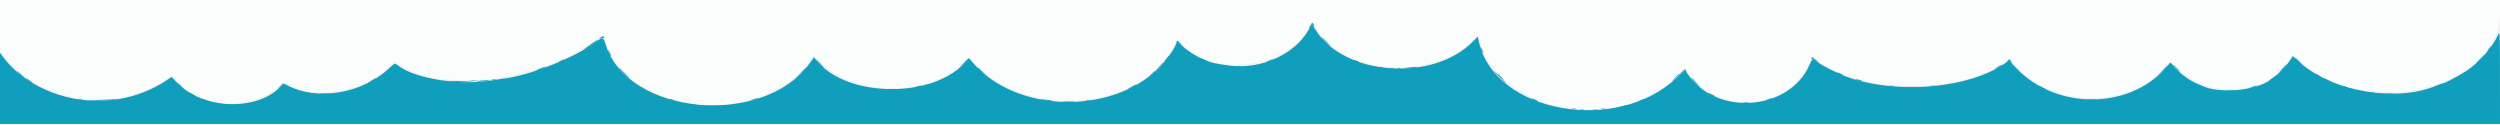
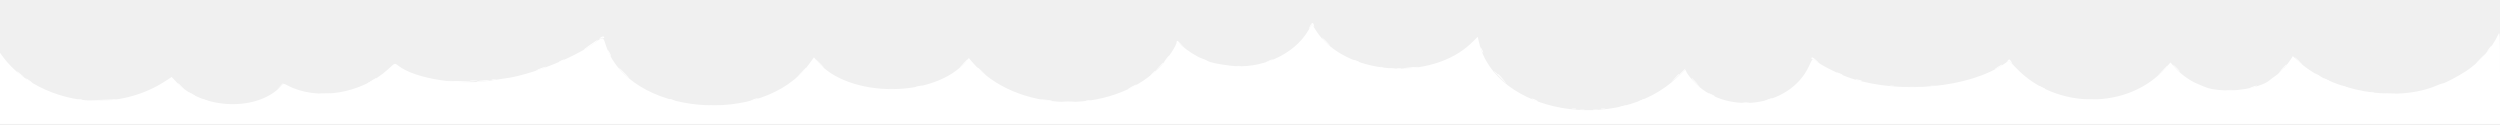
<svg xmlns="http://www.w3.org/2000/svg" id="svg" version="1.1" width="400" height="19.841" viewBox="0, 0, 400,19.841">
  <g id="svgg">
-     <path id="path0" d="M209.331 4.864 C 207.089 8.735,201.717 11.147,196.774 10.500 C 194.784 10.240,193.627 9.997,193.250 9.760 C 193.067 9.645,192.641 9.460,192.304 9.350 C 191.506 9.088,189.750 7.961,188.965 7.206 L 188.346 6.611 188.185 7.036 C 187.832 7.963,186.444 9.889,185.377 10.932 C 177.636 18.495,162.485 18.018,155.617 9.994 L 155.015 9.290 154.572 9.817 C 149.566 15.766,135.638 15.729,130.713 9.753 L 130.236 9.175 129.494 10.193 C 122.035 20.437,100.454 18.432,96.914 7.167 C 96.508 5.875,96.483 5.869,95.267 6.772 C 91.970 9.219,84.752 12.081,80.667 12.560 C 80.254 12.608,79.467 12.729,78.917 12.828 C 73.783 13.753,66.418 12.629,63.723 10.509 C 63.153 10.060,63.216 10.040,62.177 11.005 C 57.876 15.002,50.720 16.174,45.982 13.658 C 45.383 13.340,45.379 13.340,45.065 13.689 C 41.299 17.873,32.410 17.597,28.267 13.167 L 27.466 12.311 26.858 12.721 C 23.746 14.820,20.194 15.968,16.333 16.123 C 10.144 16.372,3.735 13.533,0.478 9.100 L -0.000 8.450 -0.000 14.142 L 0.000 19.833 200.000 19.833 L 400.000 19.833 399.996 12.375 C 399.993 5.023,399.988 4.926,399.689 5.583 C 398.753 7.637,396.604 10.068,394.555 11.391 C 393.315 12.192,391.149 13.333,390.869 13.333 C 390.773 13.333,390.340 13.485,389.907 13.671 C 383.400 16.460,373.076 14.672,367.789 9.840 L 366.852 8.983 366.557 9.450 C 365.976 10.369,364.817 11.633,364.123 12.104 C 363.734 12.368,363.329 12.666,363.222 12.766 C 362.138 13.784,358.739 14.580,356.015 14.455 C 354.260 14.374,353.559 14.246,352.583 13.830 C 352.400 13.752,351.892 13.537,351.453 13.351 C 350.319 12.872,348.871 11.811,348.012 10.831 L 347.274 9.990 346.515 10.857 C 340.663 17.547,329.076 17.604,322.678 10.976 L 321.440 9.692 320.714 10.191 C 315.119 14.041,304.182 15.098,296.250 12.557 C 294.329 11.941,291.215 10.381,290.357 9.604 C 290.030 9.308,290.014 9.325,289.426 10.597 C 286.343 17.271,275.924 18.565,270.857 12.904 C 270.465 12.466,270.033 11.891,269.895 11.626 L 269.646 11.143 268.347 12.383 C 258.771 21.532,239.278 18.108,236.653 6.817 L 236.437 5.888 235.514 6.796 C 229.062 13.146,215.102 12.071,210.552 4.874 L 209.911 3.861 209.331 4.864 " stroke="none" fill="#0F9FBC" fill-rule="evenodd" />
-     <path id="path1" d="M0.000 4.093 L 0.000 8.186 0.542 8.880 C 6.439 16.435,18.282 18.229,26.367 12.792 L 27.483 12.041 28.203 12.834 C 30.006 14.822,31.627 15.678,34.833 16.338 C 36.795 16.741,37.039 16.741,39.000 16.338 C 41.664 15.790,42.508 15.418,44.461 13.933 C 45.428 13.198,45.511 13.166,45.869 13.398 C 50.014 16.077,57.969 14.762,62.194 10.697 L 63.137 9.790 63.658 10.161 C 64.591 10.825,66.010 11.514,67.142 11.853 C 67.751 12.036,68.362 12.228,68.500 12.281 C 68.637 12.334,68.900 12.399,69.083 12.426 C 75.805 13.397,81.649 12.682,88.583 10.040 C 89.408 9.726,90.209 9.403,90.363 9.324 C 93.440 7.731,95.060 6.742,96.040 5.854 C 96.291 5.627,96.518 5.473,96.545 5.512 C 96.571 5.551,96.778 6.141,97.005 6.822 C 98.491 11.290,103.009 14.921,108.521 16.078 C 109.197 16.220,110.087 16.407,110.500 16.495 C 117.227 17.925,126.386 14.675,129.589 9.721 L 130.146 8.860 131.365 10.059 C 134.737 13.376,140.617 14.846,146.437 13.825 C 147.545 13.630,150.620 12.568,151.000 12.249 C 151.137 12.133,151.556 11.885,151.929 11.698 C 152.303 11.510,153.184 10.819,153.887 10.162 C 154.591 9.505,155.167 9.035,155.167 9.119 C 155.167 9.274,157.163 11.361,157.795 11.865 C 164.230 17.006,174.865 17.551,182.250 13.118 C 184.723 11.633,186.805 9.449,187.802 7.292 C 188.207 6.415,188.489 6.313,188.950 6.875 C 193.637 12.582,206.207 10.997,209.378 4.298 C 209.721 3.574,210.167 3.234,210.167 3.697 C 210.167 4.128,211.610 6.071,212.612 6.989 C 218.425 12.316,230.582 11.945,235.789 6.281 L 236.495 5.513 236.759 6.465 C 240.002 18.139,258.943 21.522,268.329 12.105 L 269.574 10.855 270.094 11.587 C 274.842 18.264,285.207 17.833,289.133 10.794 C 289.427 10.268,289.668 9.743,289.669 9.628 C 289.677 8.988,289.972 8.941,290.611 9.476 C 291.544 10.258,291.492 10.224,292.753 10.881 C 296.986 13.084,303.057 14.160,308.617 13.691 C 310.560 13.527,315.400 12.610,315.750 12.340 C 315.842 12.269,316.329 12.079,316.833 11.918 C 317.966 11.557,319.501 10.780,320.522 10.051 C 321.513 9.344,321.424 9.322,322.533 10.562 C 328.612 17.360,341.114 17.374,346.500 10.589 C 347.235 9.662,347.051 9.616,348.612 11.125 C 353.566 15.915,362.640 15.163,366.164 9.671 C 366.816 8.655,366.753 8.658,367.763 9.595 C 368.214 10.013,369.108 10.700,369.750 11.120 C 370.392 11.541,371.104 12.011,371.333 12.165 C 371.563 12.320,372.187 12.610,372.722 12.809 C 373.256 13.009,373.894 13.275,374.139 13.402 C 375.815 14.267,381.497 14.988,384.250 14.686 C 393.522 13.667,400.000 8.541,400.000 2.222 L 400.000 0.000 200.000 0.000 L 0.000 0.000 0.000 4.093 " stroke="none" fill="#fbfcfc" fill-rule="evenodd" />
-     <path id="path2" d="M209.580 4.208 C 209.348 4.687,209.347 4.712,209.575 4.426 C 209.717 4.249,209.833 4.028,209.833 3.936 C 209.833 3.845,209.942 3.915,210.075 4.093 C 210.308 4.406,210.314 4.404,210.222 4.042 C 210.091 3.520,209.887 3.573,209.580 4.208 M95.979 6.125 C 95.773 6.388,95.778 6.395,96.034 6.194 C 96.191 6.072,96.397 6.020,96.493 6.079 C 96.588 6.138,96.667 6.107,96.667 6.010 C 96.667 5.731,96.230 5.804,95.979 6.125 M211.500 6.219 C 211.500 6.248,211.744 6.491,212.042 6.760 L 212.583 7.250 212.094 6.708 C 211.638 6.203,211.500 6.090,211.500 6.219 M94.464 7.137 C 93.849 7.557,93.374 7.930,93.410 7.965 C 93.490 8.045,95.441 6.731,95.583 6.501 C 95.721 6.277,95.742 6.265,94.464 7.137 M188.233 6.708 C 188.167 6.823,188.177 6.859,188.254 6.788 C 188.332 6.718,188.700 6.943,189.073 7.288 L 189.750 7.917 189.091 7.208 C 188.342 6.403,188.392 6.432,188.233 6.708 M398.166 7.875 C 397.921 8.210,397.881 8.327,398.061 8.180 C 398.334 7.958,398.747 7.333,398.621 7.333 C 398.589 7.333,398.384 7.577,398.166 7.875 M236.845 7.583 C 236.845 7.675,236.952 7.938,237.083 8.167 C 237.214 8.396,237.322 8.508,237.322 8.417 C 237.322 8.325,237.214 8.063,237.083 7.833 C 236.952 7.604,236.845 7.492,236.845 7.583 M97.417 8.500 C 97.559 8.775,97.713 9.000,97.759 9.000 C 97.804 9.000,97.726 8.775,97.583 8.500 C 97.441 8.225,97.287 8.000,97.241 8.000 C 97.196 8.000,97.274 8.225,97.417 8.500 M396.833 9.417 C 396.428 9.829,396.135 10.167,396.181 10.167 C 396.226 10.167,396.595 9.829,397.000 9.417 C 397.405 9.004,397.699 8.667,397.653 8.667 C 397.607 8.667,397.238 9.004,396.833 9.417 M186.573 9.445 C 186.316 9.782,186.191 10.004,186.295 9.940 C 186.509 9.808,187.230 8.833,187.114 8.833 C 187.073 8.833,186.830 9.109,186.573 9.445 M289.833 9.343 C 289.833 9.440,289.900 9.479,289.981 9.428 C 290.062 9.378,290.225 9.453,290.342 9.594 C 290.460 9.736,290.712 9.931,290.903 10.027 C 291.094 10.124,290.987 9.973,290.667 9.692 C 290.046 9.147,289.833 9.058,289.833 9.343 M367.667 9.750 C 367.978 10.071,368.270 10.333,368.315 10.333 C 368.361 10.333,368.144 10.071,367.833 9.750 C 367.522 9.429,367.230 9.167,367.185 9.167 C 367.139 9.167,367.356 9.429,367.667 9.750 M89.667 9.750 C 89.438 9.881,89.325 9.988,89.417 9.988 C 89.508 9.988,89.771 9.881,90.000 9.750 C 90.229 9.619,90.342 9.512,90.250 9.512 C 90.158 9.512,89.896 9.619,89.667 9.750 M131.083 10.167 C 131.441 10.533,131.772 10.833,131.818 10.833 C 131.863 10.833,131.608 10.533,131.250 10.167 C 130.892 9.800,130.562 9.500,130.516 9.500 C 130.470 9.500,130.725 9.800,131.083 10.167 M154.075 10.208 L 153.417 10.917 154.125 10.258 C 154.784 9.645,154.910 9.500,154.784 9.500 C 154.757 9.500,154.438 9.819,154.075 10.208 M202.917 9.756 C 202.500 9.957,202.486 9.980,202.833 9.895 C 203.306 9.779,203.836 9.509,203.583 9.513 C 203.492 9.514,203.192 9.623,202.917 9.756 M216.500 9.596 C 216.500 9.709,217.366 10.023,217.448 9.941 C 217.486 9.903,217.288 9.792,217.009 9.695 C 216.729 9.597,216.500 9.553,216.500 9.596 M321.153 9.792 C 320.966 10.039,320.968 10.052,321.164 9.877 C 321.350 9.712,321.460 9.728,321.721 9.961 C 322.038 10.242,322.041 10.239,321.817 9.875 C 321.540 9.424,321.441 9.411,321.153 9.792 M319.708 10.665 C 319.410 10.846,319.167 11.031,319.167 11.075 C 319.167 11.119,319.429 11.001,319.750 10.811 C 320.071 10.622,320.333 10.437,320.333 10.400 C 320.333 10.294,320.281 10.316,319.708 10.665 M197.792 10.618 C 197.998 10.657,198.335 10.657,198.542 10.618 C 198.748 10.578,198.579 10.545,198.167 10.545 C 197.754 10.545,197.585 10.578,197.792 10.618 M345.910 11.375 L 345.083 12.250 345.958 11.423 C 346.440 10.968,346.833 10.574,346.833 10.548 C 346.833 10.424,346.679 10.562,345.910 11.375 M86.333 11.000 C 85.339 11.417,85.685 11.423,86.750 11.008 C 87.208 10.829,87.471 10.683,87.333 10.684 C 87.196 10.685,86.746 10.827,86.333 11.000 M220.708 10.782 C 220.869 10.823,221.131 10.823,221.292 10.782 C 221.452 10.740,221.321 10.705,221.000 10.705 C 220.679 10.705,220.548 10.740,220.708 10.782 M225.167 10.833 C 224.250 10.946,224.250 10.946,225.000 10.960 C 225.412 10.969,226.088 10.915,226.500 10.842 C 227.477 10.668,226.564 10.662,225.167 10.833 M99.750 11.667 C 100.201 12.125,100.608 12.500,100.654 12.500 C 100.700 12.500,100.368 12.125,99.917 11.667 C 99.465 11.208,99.058 10.833,99.013 10.833 C 98.967 10.833,99.299 11.208,99.750 11.667 M128.077 11.708 L 127.250 12.583 128.125 11.756 C 128.938 10.988,129.076 10.833,128.952 10.833 C 128.926 10.833,128.532 11.227,128.077 11.708 M156.350 10.875 C 156.389 10.898,156.758 11.217,157.169 11.583 L 157.917 12.250 157.258 11.542 C 156.895 11.152,156.527 10.833,156.438 10.833 C 156.350 10.833,156.310 10.852,156.350 10.875 M222.211 10.953 C 222.464 10.991,222.839 10.990,223.044 10.951 C 223.249 10.911,223.042 10.880,222.583 10.881 C 222.125 10.882,221.957 10.915,222.211 10.953 M364.906 11.375 L 364.417 11.917 364.958 11.427 C 365.463 10.971,365.577 10.833,365.448 10.833 C 365.419 10.833,365.175 11.077,364.906 11.375 M268.412 12.208 L 267.250 13.417 268.458 12.254 C 269.581 11.175,269.743 11.000,269.621 11.000 C 269.595 11.000,269.051 11.544,268.412 12.208 M2.916 11.640 C 3.098 11.855,3.397 12.108,3.581 12.203 C 3.935 12.384,3.884 12.328,3.085 11.664 C 2.603 11.265,2.597 11.264,2.916 11.640 M184.240 11.875 L 183.750 12.417 184.292 11.927 C 184.797 11.471,184.910 11.333,184.781 11.333 C 184.752 11.333,184.509 11.577,184.240 11.875 M239.917 12.333 C 240.461 12.883,240.944 13.333,240.990 13.333 C 241.035 13.333,240.628 12.883,240.083 12.333 C 239.539 11.783,239.056 11.333,239.010 11.333 C 238.965 11.333,239.372 11.783,239.917 12.333 M293.906 11.649 C 293.957 11.732,294.242 11.885,294.538 11.988 C 295.162 12.206,294.973 11.991,294.281 11.697 C 294.023 11.587,293.854 11.566,293.906 11.649 M370.667 11.985 C 370.896 12.173,371.158 12.326,371.250 12.327 C 371.428 12.328,371.127 12.098,370.583 11.817 C 370.362 11.702,370.390 11.759,370.667 11.985 M4.167 12.561 C 4.167 12.606,4.392 12.804,4.667 13.000 C 4.942 13.196,5.167 13.319,5.167 13.273 C 5.167 13.227,4.942 13.029,4.667 12.833 C 4.392 12.638,4.167 12.515,4.167 12.561 M59.417 12.921 C 59.050 13.147,58.816 13.332,58.897 13.332 C 59.068 13.333,60.167 12.673,60.167 12.570 C 60.167 12.464,60.134 12.479,59.417 12.921 M371.833 12.582 C 371.833 12.696,372.854 13.202,372.930 13.125 C 372.966 13.089,372.734 12.935,372.415 12.783 C 372.095 12.630,371.833 12.540,371.833 12.582 M78.708 12.782 C 78.869 12.823,79.131 12.823,79.292 12.782 C 79.452 12.740,79.321 12.705,79.000 12.705 C 78.679 12.705,78.548 12.740,78.708 12.782 M271.250 13.333 C 271.608 13.700,271.938 14.000,271.984 14.000 C 272.030 14.000,271.775 13.700,271.417 13.333 C 271.059 12.967,270.728 12.667,270.682 12.667 C 270.637 12.667,270.892 12.967,271.250 13.333 M297.083 12.833 C 297.267 12.912,297.567 12.974,297.750 12.972 C 298.018 12.968,298.002 12.941,297.667 12.833 C 297.097 12.651,296.659 12.651,297.083 12.833 M71.500 13.009 C 72.438 13.137,75.945 13.215,75.819 13.106 C 75.781 13.073,74.587 13.010,73.167 12.966 C 71.708 12.920,70.982 12.939,71.500 13.009 M76.333 12.999 C 76.091 13.076,76.405 13.094,77.083 13.042 C 77.725 12.993,78.281 12.926,78.319 12.893 C 78.454 12.777,76.745 12.868,76.333 12.999 M28.500 13.385 C 28.500 13.414,28.744 13.658,29.042 13.927 L 29.583 14.417 29.094 13.875 C 28.638 13.370,28.500 13.257,28.500 13.385 M44.740 13.875 L 44.250 14.417 44.792 13.927 C 45.297 13.471,45.410 13.333,45.281 13.333 C 45.252 13.333,45.009 13.577,44.740 13.875 M181.125 13.845 C 180.781 14.026,180.500 14.212,180.500 14.257 C 180.500 14.303,180.800 14.187,181.167 14.000 C 181.533 13.813,181.833 13.624,181.833 13.580 C 181.833 13.471,181.832 13.471,181.125 13.845 M146.750 13.833 C 146.289 13.951,146.282 13.962,146.667 13.978 C 146.896 13.987,147.196 13.922,147.333 13.833 C 147.617 13.650,147.470 13.650,146.750 13.833 M302.375 13.782 C 302.535 13.823,302.798 13.823,302.958 13.782 C 303.119 13.740,302.987 13.705,302.667 13.705 C 302.346 13.705,302.215 13.740,302.375 13.782 M308.960 13.785 C 309.168 13.824,309.468 13.823,309.627 13.781 C 309.786 13.739,309.617 13.707,309.250 13.709 C 308.883 13.711,308.753 13.745,308.960 13.785 M326.167 13.748 C 326.167 13.862,327.187 14.368,327.263 14.292 C 327.300 14.256,327.068 14.102,326.748 13.949 C 326.428 13.797,326.167 13.706,326.167 13.748 M360.333 13.917 C 360.012 14.040,359.863 14.144,360.000 14.146 C 360.137 14.149,360.475 14.049,360.750 13.923 C 361.394 13.628,361.094 13.624,360.333 13.917 M374.833 13.805 C 374.971 13.890,375.271 14.010,375.500 14.071 C 375.790 14.149,375.840 14.135,375.667 14.028 C 375.529 13.943,375.229 13.824,375.000 13.762 C 374.710 13.685,374.660 13.698,374.833 13.805 M304.716 13.957 C 305.431 13.989,306.556 13.988,307.216 13.957 C 307.876 13.925,307.292 13.900,305.917 13.900 C 304.542 13.900,304.001 13.926,304.716 13.957 M30.251 14.834 C 30.362 15.015,31.333 15.556,31.333 15.437 C 31.333 15.398,31.066 15.209,30.740 15.016 C 30.414 14.824,30.193 14.742,30.251 14.834 M379.208 14.782 C 379.369 14.823,379.631 14.823,379.792 14.782 C 379.952 14.740,379.821 14.705,379.500 14.705 C 379.179 14.705,379.048 14.740,379.208 14.782 M51.297 14.956 C 51.782 14.990,52.532 14.990,52.964 14.956 C 53.396 14.921,53.000 14.894,52.083 14.894 C 51.167 14.895,50.813 14.923,51.297 14.956 M273.333 14.915 C 273.333 15.029,274.354 15.535,274.430 15.459 C 274.466 15.423,274.234 15.268,273.915 15.116 C 273.595 14.963,273.333 14.873,273.333 14.915 M381.132 14.957 C 381.708 14.990,382.608 14.989,383.132 14.956 C 383.655 14.923,383.183 14.897,382.083 14.897 C 380.983 14.897,380.555 14.924,381.132 14.957 M120.500 15.917 C 120.179 16.040,120.029 16.144,120.167 16.146 C 120.304 16.149,120.642 16.049,120.917 15.923 C 121.560 15.628,121.261 15.624,120.500 15.917 M245.072 15.816 C 245.124 15.899,245.408 16.052,245.704 16.155 C 246.328 16.372,246.139 16.158,245.448 15.864 C 245.190 15.754,245.021 15.732,245.072 15.816 M282.833 15.917 C 282.512 16.040,282.362 16.144,282.500 16.146 C 282.637 16.149,282.975 16.049,283.250 15.923 C 283.894 15.628,283.594 15.624,282.833 15.917 M12.542 15.948 C 12.702 15.990,12.965 15.990,13.125 15.948 C 13.285 15.906,13.154 15.872,12.833 15.872 C 12.512 15.872,12.381 15.906,12.542 15.948 M15.583 16.000 L 13.417 16.099 15.417 16.120 C 16.517 16.132,17.754 16.082,18.167 16.009 C 19.059 15.850,18.898 15.849,15.583 16.000 M32.500 15.972 C 32.637 16.057,32.938 16.176,33.167 16.238 C 33.456 16.315,33.507 16.302,33.333 16.195 C 33.196 16.110,32.896 15.990,32.667 15.929 C 32.377 15.851,32.326 15.865,32.500 15.972 M107.250 16.000 C 107.433 16.079,107.696 16.143,107.833 16.143 C 107.991 16.143,107.960 16.090,107.750 16.000 C 107.567 15.921,107.304 15.857,107.167 15.857 C 107.009 15.857,107.040 15.910,107.250 16.000 M166.750 15.991 C 167.264 16.131,168.443 16.216,168.319 16.104 C 168.281 16.070,167.800 16.000,167.250 15.949 C 166.592 15.888,166.421 15.902,166.750 15.991 M262.417 16.089 C 262.000 16.290,261.986 16.313,262.333 16.228 C 262.806 16.113,263.336 15.842,263.083 15.846 C 262.992 15.847,262.692 15.957,262.417 16.089 M333.708 15.956 C 334.144 15.990,334.856 15.990,335.292 15.956 C 335.727 15.922,335.371 15.893,334.500 15.893 C 333.629 15.893,333.273 15.922,333.708 15.956 M173.794 16.118 C 174.001 16.158,174.301 16.156,174.460 16.115 C 174.620 16.073,174.450 16.040,174.083 16.042 C 173.717 16.044,173.586 16.078,173.794 16.118 M113.125 16.956 C 113.606 16.990,114.394 16.990,114.875 16.956 C 115.356 16.923,114.962 16.895,114.000 16.895 C 113.037 16.895,112.644 16.923,113.125 16.956 M259.500 17.000 C 259.165 17.107,259.149 17.134,259.417 17.138 C 259.600 17.141,259.900 17.079,260.083 17.000 C 260.508 16.817,260.070 16.817,259.500 17.000 " stroke="none" fill="#0F9FBC" fill-rule="evenodd" />
-     <path id="path3" d="M185.409 10.708 L 184.750 11.417 185.458 10.758 C 185.848 10.395,186.167 10.077,186.167 10.050 C 186.167 9.923,186.022 10.050,185.409 10.708 M348.167 10.917 C 348.478 11.237,348.770 11.500,348.815 11.500 C 348.861 11.500,348.644 11.237,348.333 10.917 C 348.022 10.596,347.730 10.333,347.685 10.333 C 347.639 10.333,347.856 10.596,348.167 10.917 M365.158 10.958 L 364.583 11.583 365.208 11.009 C 365.790 10.474,365.910 10.333,365.783 10.333 C 365.755 10.333,365.474 10.615,365.158 10.958 M223.542 10.948 C 223.702 10.990,223.965 10.990,224.125 10.948 C 224.285 10.906,224.154 10.872,223.833 10.872 C 223.512 10.872,223.381 10.906,223.542 10.948 M75.295 12.954 C 75.594 12.991,76.044 12.990,76.295 12.952 C 76.545 12.914,76.300 12.884,75.750 12.885 C 75.200 12.886,74.995 12.917,75.295 12.954 M141.875 14.289 C 142.310 14.324,143.023 14.324,143.458 14.289 C 143.894 14.255,143.537 14.227,142.667 14.227 C 141.796 14.227,141.440 14.255,141.875 14.289 M170.131 16.290 C 170.615 16.324,171.365 16.323,171.797 16.289 C 172.230 16.255,171.833 16.227,170.917 16.228 C 170.000 16.228,169.646 16.256,170.131 16.290 " stroke="none" fill="#0F9FBC" fill-rule="evenodd" />
-     <path id="path4" d="M212.083 6.667 C 212.441 7.033,212.772 7.333,212.818 7.333 C 212.863 7.333,212.608 7.033,212.250 6.667 C 211.892 6.300,211.562 6.000,211.516 6.000 C 211.470 6.000,211.725 6.300,212.083 6.667 M239.667 11.885 C 239.667 11.914,239.910 12.158,240.208 12.427 L 240.750 12.917 240.260 12.375 C 239.804 11.870,239.667 11.757,239.667 11.885 M267.991 12.458 L 267.417 13.083 268.042 12.509 C 268.623 11.974,268.743 11.833,268.616 11.833 C 268.588 11.833,268.307 12.115,267.991 12.458 M270.667 12.552 C 270.667 12.581,270.910 12.825,271.208 13.094 L 271.750 13.583 271.260 13.042 C 270.804 12.537,270.667 12.423,270.667 12.552 M356.292 14.454 C 356.590 14.491,357.077 14.491,357.375 14.454 C 357.673 14.417,357.429 14.387,356.833 14.387 C 356.238 14.387,355.994 14.417,356.292 14.454 M278.875 16.453 C 279.127 16.491,279.540 16.491,279.792 16.453 C 280.044 16.415,279.837 16.383,279.333 16.383 C 278.829 16.383,278.623 16.415,278.875 16.453 M251.542 17.448 C 251.702 17.490,251.965 17.490,252.125 17.448 C 252.285 17.406,252.154 17.372,251.833 17.372 C 251.512 17.372,251.381 17.406,251.542 17.448 M256.208 17.448 C 256.369 17.490,256.631 17.490,256.792 17.448 C 256.952 17.406,256.821 17.372,256.500 17.372 C 256.179 17.372,256.048 17.406,256.208 17.448 M252.875 17.615 C 253.035 17.657,253.298 17.657,253.458 17.615 C 253.619 17.573,253.487 17.539,253.167 17.539 C 252.846 17.539,252.715 17.573,252.875 17.615 M254.960 17.618 C 255.168 17.658,255.468 17.656,255.627 17.615 C 255.786 17.573,255.617 17.540,255.250 17.542 C 254.883 17.544,254.753 17.578,254.960 17.618 " stroke="none" fill="#0F9FBC" fill-rule="evenodd" />
+     <path id="path0" d="M209.331 4.864 C 207.089 8.735,201.717 11.147,196.774 10.500 C 194.784 10.240,193.627 9.997,193.250 9.760 C 193.067 9.645,192.641 9.460,192.304 9.350 C 191.506 9.088,189.750 7.961,188.965 7.206 L 188.346 6.611 188.185 7.036 C 187.832 7.963,186.444 9.889,185.377 10.932 C 177.636 18.495,162.485 18.018,155.617 9.994 L 155.015 9.290 154.572 9.817 C 149.566 15.766,135.638 15.729,130.713 9.753 L 130.236 9.175 129.494 10.193 C 122.035 20.437,100.454 18.432,96.914 7.167 C 96.508 5.875,96.483 5.869,95.267 6.772 C 91.970 9.219,84.752 12.081,80.667 12.560 C 80.254 12.608,79.467 12.729,78.917 12.828 C 73.783 13.753,66.418 12.629,63.723 10.509 C 63.153 10.060,63.216 10.040,62.177 11.005 C 57.876 15.002,50.720 16.174,45.982 13.658 C 45.383 13.340,45.379 13.340,45.065 13.689 C 41.299 17.873,32.410 17.597,28.267 13.167 L 27.466 12.311 26.858 12.721 C 23.746 14.820,20.194 15.968,16.333 16.123 C 10.144 16.372,3.735 13.533,0.478 9.100 L -0.000 8.450 -0.000 14.142 L 0.000 19.833 200.000 19.833 L 400.000 19.833 399.996 12.375 C 399.993 5.023,399.988 4.926,399.689 5.583 C 398.753 7.637,396.604 10.068,394.555 11.391 C 393.315 12.192,391.149 13.333,390.869 13.333 C 390.773 13.333,390.340 13.485,389.907 13.671 C 383.400 16.460,373.076 14.672,367.789 9.840 L 366.852 8.983 366.557 9.450 C 365.976 10.369,364.817 11.633,364.123 12.104 C 363.734 12.368,363.329 12.666,363.222 12.766 C 362.138 13.784,358.739 14.580,356.015 14.455 C 354.260 14.374,353.559 14.246,352.583 13.830 C 352.400 13.752,351.892 13.537,351.453 13.351 C 350.319 12.872,348.871 11.811,348.012 10.831 L 347.274 9.990 346.515 10.857 C 340.663 17.547,329.076 17.604,322.678 10.976 L 321.440 9.692 320.714 10.191 C 315.119 14.041,304.182 15.098,296.250 12.557 C 294.329 11.941,291.215 10.381,290.357 9.604 C 290.030 9.308,290.014 9.325,289.426 10.597 C 286.343 17.271,275.924 18.565,270.857 12.904 C 270.465 12.466,270.033 11.891,269.895 11.626 L 269.646 11.143 268.347 12.383 C 258.771 21.532,239.278 18.108,236.653 6.817 L 236.437 5.888 235.514 6.796 C 229.062 13.146,215.102 12.071,210.552 4.874 L 209.911 3.861 209.331 4.864 " stroke="none" fill="#FFFFFF" fill-rule="evenodd" />
+     <path id="path1" d="M0.000 4.093 L 0.000 8.186 0.542 8.880 C 6.439 16.435,18.282 18.229,26.367 12.792 L 27.483 12.041 28.203 12.834 C 30.006 14.822,31.627 15.678,34.833 16.338 C 36.795 16.741,37.039 16.741,39.000 16.338 C 41.664 15.790,42.508 15.418,44.461 13.933 C 45.428 13.198,45.511 13.166,45.869 13.398 C 50.014 16.077,57.969 14.762,62.194 10.697 L 63.137 9.790 63.658 10.161 C 64.591 10.825,66.010 11.514,67.142 11.853 C 67.751 12.036,68.362 12.228,68.500 12.281 C 68.637 12.334,68.900 12.399,69.083 12.426 C 75.805 13.397,81.649 12.682,88.583 10.040 C 89.408 9.726,90.209 9.403,90.363 9.324 C 93.440 7.731,95.060 6.742,96.040 5.854 C 96.291 5.627,96.518 5.473,96.545 5.512 C 96.571 5.551,96.778 6.141,97.005 6.822 C 98.491 11.290,103.009 14.921,108.521 16.078 C 109.197 16.220,110.087 16.407,110.500 16.495 C 117.227 17.925,126.386 14.675,129.589 9.721 L 130.146 8.860 131.365 10.059 C 134.737 13.376,140.617 14.846,146.437 13.825 C 147.545 13.630,150.620 12.568,151.000 12.249 C 151.137 12.133,151.556 11.885,151.929 11.698 C 152.303 11.510,153.184 10.819,153.887 10.162 C 154.591 9.505,155.167 9.035,155.167 9.119 C 155.167 9.274,157.163 11.361,157.795 11.865 C 164.230 17.006,174.865 17.551,182.250 13.118 C 184.723 11.633,186.805 9.449,187.802 7.292 C 188.207 6.415,188.489 6.313,188.950 6.875 C 193.637 12.582,206.207 10.997,209.378 4.298 C 209.721 3.574,210.167 3.234,210.167 3.697 C 210.167 4.128,211.610 6.071,212.612 6.989 C 218.425 12.316,230.582 11.945,235.789 6.281 L 236.495 5.513 236.759 6.465 C 240.002 18.139,258.943 21.522,268.329 12.105 L 269.574 10.855 270.094 11.587 C 274.842 18.264,285.207 17.833,289.133 10.794 C 289.427 10.268,289.668 9.743,289.669 9.628 C 289.677 8.988,289.972 8.941,290.611 9.476 C 291.544 10.258,291.492 10.224,292.753 10.881 C 296.986 13.084,303.057 14.160,308.617 13.691 C 310.560 13.527,315.400 12.610,315.750 12.340 C 315.842 12.269,316.329 12.079,316.833 11.918 C 317.966 11.557,319.501 10.780,320.522 10.051 C 321.513 9.344,321.424 9.322,322.533 10.562 C 328.612 17.360,341.114 17.374,346.500 10.589 C 347.235 9.662,347.051 9.616,348.612 11.125 C 353.566 15.915,362.640 15.163,366.164 9.671 C 366.816 8.655,366.753 8.658,367.763 9.595 C 368.214 10.013,369.108 10.700,369.750 11.120 C 370.392 11.541,371.104 12.011,371.333 12.165 C 371.563 12.320,372.187 12.610,372.722 12.809 C 373.256 13.009,373.894 13.275,374.139 13.402 C 375.815 14.267,381.497 14.988,384.250 14.686 C 393.522 13.667,400.000 8.541,400.000 2.222 L 400.000 0.000 200.000 0.000 L 0.000 0.000 0.000 4.093 " stroke="none" fill="transparent" fill-rule="evenodd" />
+     <path id="path2" d="M209.580 4.208 C 209.348 4.687,209.347 4.712,209.575 4.426 C 209.717 4.249,209.833 4.028,209.833 3.936 C 209.833 3.845,209.942 3.915,210.075 4.093 C 210.308 4.406,210.314 4.404,210.222 4.042 C 210.091 3.520,209.887 3.573,209.580 4.208 M95.979 6.125 C 95.773 6.388,95.778 6.395,96.034 6.194 C 96.191 6.072,96.397 6.020,96.493 6.079 C 96.588 6.138,96.667 6.107,96.667 6.010 C 96.667 5.731,96.230 5.804,95.979 6.125 M211.500 6.219 C 211.500 6.248,211.744 6.491,212.042 6.760 L 212.583 7.250 212.094 6.708 C 211.638 6.203,211.500 6.090,211.500 6.219 M94.464 7.137 C 93.849 7.557,93.374 7.930,93.410 7.965 C 93.490 8.045,95.441 6.731,95.583 6.501 C 95.721 6.277,95.742 6.265,94.464 7.137 M188.233 6.708 C 188.167 6.823,188.177 6.859,188.254 6.788 C 188.332 6.718,188.700 6.943,189.073 7.288 L 189.750 7.917 189.091 7.208 C 188.342 6.403,188.392 6.432,188.233 6.708 M398.166 7.875 C 397.921 8.210,397.881 8.327,398.061 8.180 C 398.334 7.958,398.747 7.333,398.621 7.333 C 398.589 7.333,398.384 7.577,398.166 7.875 M236.845 7.583 C 236.845 7.675,236.952 7.938,237.083 8.167 C 237.214 8.396,237.322 8.508,237.322 8.417 C 237.322 8.325,237.214 8.063,237.083 7.833 C 236.952 7.604,236.845 7.492,236.845 7.583 M97.417 8.500 C 97.559 8.775,97.713 9.000,97.759 9.000 C 97.804 9.000,97.726 8.775,97.583 8.500 C 97.441 8.225,97.287 8.000,97.241 8.000 C 97.196 8.000,97.274 8.225,97.417 8.500 M396.833 9.417 C 396.428 9.829,396.135 10.167,396.181 10.167 C 396.226 10.167,396.595 9.829,397.000 9.417 C 397.405 9.004,397.699 8.667,397.653 8.667 C 397.607 8.667,397.238 9.004,396.833 9.417 M186.573 9.445 C 186.316 9.782,186.191 10.004,186.295 9.940 C 186.509 9.808,187.230 8.833,187.114 8.833 C 187.073 8.833,186.830 9.109,186.573 9.445 M289.833 9.343 C 289.833 9.440,289.900 9.479,289.981 9.428 C 290.062 9.378,290.225 9.453,290.342 9.594 C 290.460 9.736,290.712 9.931,290.903 10.027 C 291.094 10.124,290.987 9.973,290.667 9.692 C 290.046 9.147,289.833 9.058,289.833 9.343 M367.667 9.750 C 367.978 10.071,368.270 10.333,368.315 10.333 C 368.361 10.333,368.144 10.071,367.833 9.750 C 367.522 9.429,367.230 9.167,367.185 9.167 C 367.139 9.167,367.356 9.429,367.667 9.750 M89.667 9.750 C 89.438 9.881,89.325 9.988,89.417 9.988 C 89.508 9.988,89.771 9.881,90.000 9.750 C 90.229 9.619,90.342 9.512,90.250 9.512 C 90.158 9.512,89.896 9.619,89.667 9.750 M131.083 10.167 C 131.441 10.533,131.772 10.833,131.818 10.833 C 131.863 10.833,131.608 10.533,131.250 10.167 C 130.892 9.800,130.562 9.500,130.516 9.500 C 130.470 9.500,130.725 9.800,131.083 10.167 M154.075 10.208 L 153.417 10.917 154.125 10.258 C 154.784 9.645,154.910 9.500,154.784 9.500 C 154.757 9.500,154.438 9.819,154.075 10.208 M202.917 9.756 C 202.500 9.957,202.486 9.980,202.833 9.895 C 203.306 9.779,203.836 9.509,203.583 9.513 C 203.492 9.514,203.192 9.623,202.917 9.756 M216.500 9.596 C 216.500 9.709,217.366 10.023,217.448 9.941 C 217.486 9.903,217.288 9.792,217.009 9.695 C 216.729 9.597,216.500 9.553,216.500 9.596 M321.153 9.792 C 320.966 10.039,320.968 10.052,321.164 9.877 C 321.350 9.712,321.460 9.728,321.721 9.961 C 322.038 10.242,322.041 10.239,321.817 9.875 C 321.540 9.424,321.441 9.411,321.153 9.792 M319.708 10.665 C 319.410 10.846,319.167 11.031,319.167 11.075 C 319.167 11.119,319.429 11.001,319.750 10.811 C 320.071 10.622,320.333 10.437,320.333 10.400 C 320.333 10.294,320.281 10.316,319.708 10.665 M197.792 10.618 C 197.998 10.657,198.335 10.657,198.542 10.618 C 198.748 10.578,198.579 10.545,198.167 10.545 C 197.754 10.545,197.585 10.578,197.792 10.618 M345.910 11.375 L 345.083 12.250 345.958 11.423 C 346.440 10.968,346.833 10.574,346.833 10.548 C 346.833 10.424,346.679 10.562,345.910 11.375 M86.333 11.000 C 85.339 11.417,85.685 11.423,86.750 11.008 C 87.208 10.829,87.471 10.683,87.333 10.684 C 87.196 10.685,86.746 10.827,86.333 11.000 M220.708 10.782 C 220.869 10.823,221.131 10.823,221.292 10.782 C 221.452 10.740,221.321 10.705,221.000 10.705 C 220.679 10.705,220.548 10.740,220.708 10.782 M225.167 10.833 C 224.250 10.946,224.250 10.946,225.000 10.960 C 225.412 10.969,226.088 10.915,226.500 10.842 C 227.477 10.668,226.564 10.662,225.167 10.833 M99.750 11.667 C 100.201 12.125,100.608 12.500,100.654 12.500 C 100.700 12.500,100.368 12.125,99.917 11.667 C 99.465 11.208,99.058 10.833,99.013 10.833 C 98.967 10.833,99.299 11.208,99.750 11.667 M128.077 11.708 L 127.250 12.583 128.125 11.756 C 128.938 10.988,129.076 10.833,128.952 10.833 C 128.926 10.833,128.532 11.227,128.077 11.708 M156.350 10.875 C 156.389 10.898,156.758 11.217,157.169 11.583 L 157.917 12.250 157.258 11.542 C 156.895 11.152,156.527 10.833,156.438 10.833 C 156.350 10.833,156.310 10.852,156.350 10.875 M222.211 10.953 C 222.464 10.991,222.839 10.990,223.044 10.951 C 223.249 10.911,223.042 10.880,222.583 10.881 C 222.125 10.882,221.957 10.915,222.211 10.953 M364.906 11.375 L 364.417 11.917 364.958 11.427 C 365.463 10.971,365.577 10.833,365.448 10.833 C 365.419 10.833,365.175 11.077,364.906 11.375 M268.412 12.208 L 267.250 13.417 268.458 12.254 C 269.581 11.175,269.743 11.000,269.621 11.000 C 269.595 11.000,269.051 11.544,268.412 12.208 M2.916 11.640 C 3.098 11.855,3.397 12.108,3.581 12.203 C 3.935 12.384,3.884 12.328,3.085 11.664 C 2.603 11.265,2.597 11.264,2.916 11.640 M184.240 11.875 L 183.750 12.417 184.292 11.927 C 184.797 11.471,184.910 11.333,184.781 11.333 C 184.752 11.333,184.509 11.577,184.240 11.875 M239.917 12.333 C 240.461 12.883,240.944 13.333,240.990 13.333 C 241.035 13.333,240.628 12.883,240.083 12.333 C 239.539 11.783,239.056 11.333,239.010 11.333 C 238.965 11.333,239.372 11.783,239.917 12.333 M293.906 11.649 C 293.957 11.732,294.242 11.885,294.538 11.988 C 295.162 12.206,294.973 11.991,294.281 11.697 C 294.023 11.587,293.854 11.566,293.906 11.649 M370.667 11.985 C 370.896 12.173,371.158 12.326,371.250 12.327 C 371.428 12.328,371.127 12.098,370.583 11.817 C 370.362 11.702,370.390 11.759,370.667 11.985 M4.167 12.561 C 4.167 12.606,4.392 12.804,4.667 13.000 C 4.942 13.196,5.167 13.319,5.167 13.273 C 5.167 13.227,4.942 13.029,4.667 12.833 C 4.392 12.638,4.167 12.515,4.167 12.561 M59.417 12.921 C 59.050 13.147,58.816 13.332,58.897 13.332 C 59.068 13.333,60.167 12.673,60.167 12.570 C 60.167 12.464,60.134 12.479,59.417 12.921 M371.833 12.582 C 371.833 12.696,372.854 13.202,372.930 13.125 C 372.966 13.089,372.734 12.935,372.415 12.783 C 372.095 12.630,371.833 12.540,371.833 12.582 M78.708 12.782 C 78.869 12.823,79.131 12.823,79.292 12.782 C 79.452 12.740,79.321 12.705,79.000 12.705 C 78.679 12.705,78.548 12.740,78.708 12.782 M271.250 13.333 C 271.608 13.700,271.938 14.000,271.984 14.000 C 272.030 14.000,271.775 13.700,271.417 13.333 C 271.059 12.967,270.728 12.667,270.682 12.667 C 270.637 12.667,270.892 12.967,271.250 13.333 M297.083 12.833 C 297.267 12.912,297.567 12.974,297.750 12.972 C 298.018 12.968,298.002 12.941,297.667 12.833 C 297.097 12.651,296.659 12.651,297.083 12.833 M71.500 13.009 C 72.438 13.137,75.945 13.215,75.819 13.106 C 75.781 13.073,74.587 13.010,73.167 12.966 C 71.708 12.920,70.982 12.939,71.500 13.009 M76.333 12.999 C 76.091 13.076,76.405 13.094,77.083 13.042 C 77.725 12.993,78.281 12.926,78.319 12.893 C 78.454 12.777,76.745 12.868,76.333 12.999 M28.500 13.385 C 28.500 13.414,28.744 13.658,29.042 13.927 L 29.583 14.417 29.094 13.875 C 28.638 13.370,28.500 13.257,28.500 13.385 M44.740 13.875 L 44.250 14.417 44.792 13.927 C 45.297 13.471,45.410 13.333,45.281 13.333 C 45.252 13.333,45.009 13.577,44.740 13.875 M181.125 13.845 C 180.781 14.026,180.500 14.212,180.500 14.257 C 180.500 14.303,180.800 14.187,181.167 14.000 C 181.533 13.813,181.833 13.624,181.833 13.580 C 181.833 13.471,181.832 13.471,181.125 13.845 M146.750 13.833 C 146.289 13.951,146.282 13.962,146.667 13.978 C 146.896 13.987,147.196 13.922,147.333 13.833 C 147.617 13.650,147.470 13.650,146.750 13.833 M302.375 13.782 C 302.535 13.823,302.798 13.823,302.958 13.782 C 303.119 13.740,302.987 13.705,302.667 13.705 C 302.346 13.705,302.215 13.740,302.375 13.782 M308.960 13.785 C 309.168 13.824,309.468 13.823,309.627 13.781 C 309.786 13.739,309.617 13.707,309.250 13.709 C 308.883 13.711,308.753 13.745,308.960 13.785 M326.167 13.748 C 326.167 13.862,327.187 14.368,327.263 14.292 C 327.300 14.256,327.068 14.102,326.748 13.949 C 326.428 13.797,326.167 13.706,326.167 13.748 M360.333 13.917 C 360.012 14.040,359.863 14.144,360.000 14.146 C 360.137 14.149,360.475 14.049,360.750 13.923 C 361.394 13.628,361.094 13.624,360.333 13.917 M374.833 13.805 C 374.971 13.890,375.271 14.010,375.500 14.071 C 375.790 14.149,375.840 14.135,375.667 14.028 C 375.529 13.943,375.229 13.824,375.000 13.762 C 374.710 13.685,374.660 13.698,374.833 13.805 M304.716 13.957 C 305.431 13.989,306.556 13.988,307.216 13.957 C 307.876 13.925,307.292 13.900,305.917 13.900 C 304.542 13.900,304.001 13.926,304.716 13.957 M30.251 14.834 C 30.362 15.015,31.333 15.556,31.333 15.437 C 31.333 15.398,31.066 15.209,30.740 15.016 C 30.414 14.824,30.193 14.742,30.251 14.834 M379.208 14.782 C 379.369 14.823,379.631 14.823,379.792 14.782 C 379.952 14.740,379.821 14.705,379.500 14.705 C 379.179 14.705,379.048 14.740,379.208 14.782 M51.297 14.956 C 51.782 14.990,52.532 14.990,52.964 14.956 C 53.396 14.921,53.000 14.894,52.083 14.894 C 51.167 14.895,50.813 14.923,51.297 14.956 M273.333 14.915 C 273.333 15.029,274.354 15.535,274.430 15.459 C 274.466 15.423,274.234 15.268,273.915 15.116 C 273.595 14.963,273.333 14.873,273.333 14.915 M381.132 14.957 C 381.708 14.990,382.608 14.989,383.132 14.956 C 383.655 14.923,383.183 14.897,382.083 14.897 C 380.983 14.897,380.555 14.924,381.132 14.957 M120.500 15.917 C 120.179 16.040,120.029 16.144,120.167 16.146 C 120.304 16.149,120.642 16.049,120.917 15.923 C 121.560 15.628,121.261 15.624,120.500 15.917 M245.072 15.816 C 245.124 15.899,245.408 16.052,245.704 16.155 C 246.328 16.372,246.139 16.158,245.448 15.864 C 245.190 15.754,245.021 15.732,245.072 15.816 M282.833 15.917 C 282.512 16.040,282.362 16.144,282.500 16.146 C 282.637 16.149,282.975 16.049,283.250 15.923 C 283.894 15.628,283.594 15.624,282.833 15.917 M12.542 15.948 C 12.702 15.990,12.965 15.990,13.125 15.948 C 13.285 15.906,13.154 15.872,12.833 15.872 C 12.512 15.872,12.381 15.906,12.542 15.948 M15.583 16.000 L 13.417 16.099 15.417 16.120 C 16.517 16.132,17.754 16.082,18.167 16.009 C 19.059 15.850,18.898 15.849,15.583 16.000 M32.500 15.972 C 32.637 16.057,32.938 16.176,33.167 16.238 C 33.456 16.315,33.507 16.302,33.333 16.195 C 33.196 16.110,32.896 15.990,32.667 15.929 C 32.377 15.851,32.326 15.865,32.500 15.972 M107.250 16.000 C 107.433 16.079,107.696 16.143,107.833 16.143 C 107.991 16.143,107.960 16.090,107.750 16.000 C 107.567 15.921,107.304 15.857,107.167 15.857 C 107.009 15.857,107.040 15.910,107.250 16.000 M166.750 15.991 C 167.264 16.131,168.443 16.216,168.319 16.104 C 168.281 16.070,167.800 16.000,167.250 15.949 C 166.592 15.888,166.421 15.902,166.750 15.991 M262.417 16.089 C 262.000 16.290,261.986 16.313,262.333 16.228 C 262.806 16.113,263.336 15.842,263.083 15.846 C 262.992 15.847,262.692 15.957,262.417 16.089 M333.708 15.956 C 334.144 15.990,334.856 15.990,335.292 15.956 C 335.727 15.922,335.371 15.893,334.500 15.893 C 333.629 15.893,333.273 15.922,333.708 15.956 M173.794 16.118 C 174.001 16.158,174.301 16.156,174.460 16.115 C 174.620 16.073,174.450 16.040,174.083 16.042 C 173.717 16.044,173.586 16.078,173.794 16.118 M113.125 16.956 C 113.606 16.990,114.394 16.990,114.875 16.956 C 115.356 16.923,114.962 16.895,114.000 16.895 C 113.037 16.895,112.644 16.923,113.125 16.956 M259.500 17.000 C 259.165 17.107,259.149 17.134,259.417 17.138 C 259.600 17.141,259.900 17.079,260.083 17.000 C 260.508 16.817,260.070 16.817,259.500 17.000 " stroke="none" fill="#FFFFFF" fill-rule="evenodd" />
+     <path id="path3" d="M185.409 10.708 L 184.750 11.417 185.458 10.758 C 185.848 10.395,186.167 10.077,186.167 10.050 C 186.167 9.923,186.022 10.050,185.409 10.708 M348.167 10.917 C 348.478 11.237,348.770 11.500,348.815 11.500 C 348.861 11.500,348.644 11.237,348.333 10.917 C 348.022 10.596,347.730 10.333,347.685 10.333 C 347.639 10.333,347.856 10.596,348.167 10.917 M365.158 10.958 L 364.583 11.583 365.208 11.009 C 365.790 10.474,365.910 10.333,365.783 10.333 C 365.755 10.333,365.474 10.615,365.158 10.958 M223.542 10.948 C 223.702 10.990,223.965 10.990,224.125 10.948 C 224.285 10.906,224.154 10.872,223.833 10.872 C 223.512 10.872,223.381 10.906,223.542 10.948 M75.295 12.954 C 75.594 12.991,76.044 12.990,76.295 12.952 C 76.545 12.914,76.300 12.884,75.750 12.885 C 75.200 12.886,74.995 12.917,75.295 12.954 M141.875 14.289 C 142.310 14.324,143.023 14.324,143.458 14.289 C 143.894 14.255,143.537 14.227,142.667 14.227 C 141.796 14.227,141.440 14.255,141.875 14.289 M170.131 16.290 C 170.615 16.324,171.365 16.323,171.797 16.289 C 172.230 16.255,171.833 16.227,170.917 16.228 C 170.000 16.228,169.646 16.256,170.131 16.290 " stroke="none" fill="#FFFFFF" fill-rule="evenodd" />
+     <path id="path4" d="M212.083 6.667 C 212.441 7.033,212.772 7.333,212.818 7.333 C 212.863 7.333,212.608 7.033,212.250 6.667 C 211.892 6.300,211.562 6.000,211.516 6.000 C 211.470 6.000,211.725 6.300,212.083 6.667 M239.667 11.885 C 239.667 11.914,239.910 12.158,240.208 12.427 L 240.750 12.917 240.260 12.375 C 239.804 11.870,239.667 11.757,239.667 11.885 M267.991 12.458 L 267.417 13.083 268.042 12.509 C 268.623 11.974,268.743 11.833,268.616 11.833 C 268.588 11.833,268.307 12.115,267.991 12.458 M270.667 12.552 C 270.667 12.581,270.910 12.825,271.208 13.094 L 271.750 13.583 271.260 13.042 C 270.804 12.537,270.667 12.423,270.667 12.552 M356.292 14.454 C 356.590 14.491,357.077 14.491,357.375 14.454 C 357.673 14.417,357.429 14.387,356.833 14.387 C 356.238 14.387,355.994 14.417,356.292 14.454 M278.875 16.453 C 279.127 16.491,279.540 16.491,279.792 16.453 C 280.044 16.415,279.837 16.383,279.333 16.383 C 278.829 16.383,278.623 16.415,278.875 16.453 M251.542 17.448 C 251.702 17.490,251.965 17.490,252.125 17.448 C 252.285 17.406,252.154 17.372,251.833 17.372 C 251.512 17.372,251.381 17.406,251.542 17.448 M256.208 17.448 C 256.369 17.490,256.631 17.490,256.792 17.448 C 256.952 17.406,256.821 17.372,256.500 17.372 C 256.179 17.372,256.048 17.406,256.208 17.448 M252.875 17.615 C 253.035 17.657,253.298 17.657,253.458 17.615 C 253.619 17.573,253.487 17.539,253.167 17.539 C 252.846 17.539,252.715 17.573,252.875 17.615 M254.960 17.618 C 255.168 17.658,255.468 17.656,255.627 17.615 C 255.786 17.573,255.617 17.540,255.250 17.542 C 254.883 17.544,254.753 17.578,254.960 17.618 " stroke="none" fill="#FFFFFF" fill-rule="evenodd" />
  </g>
</svg>
